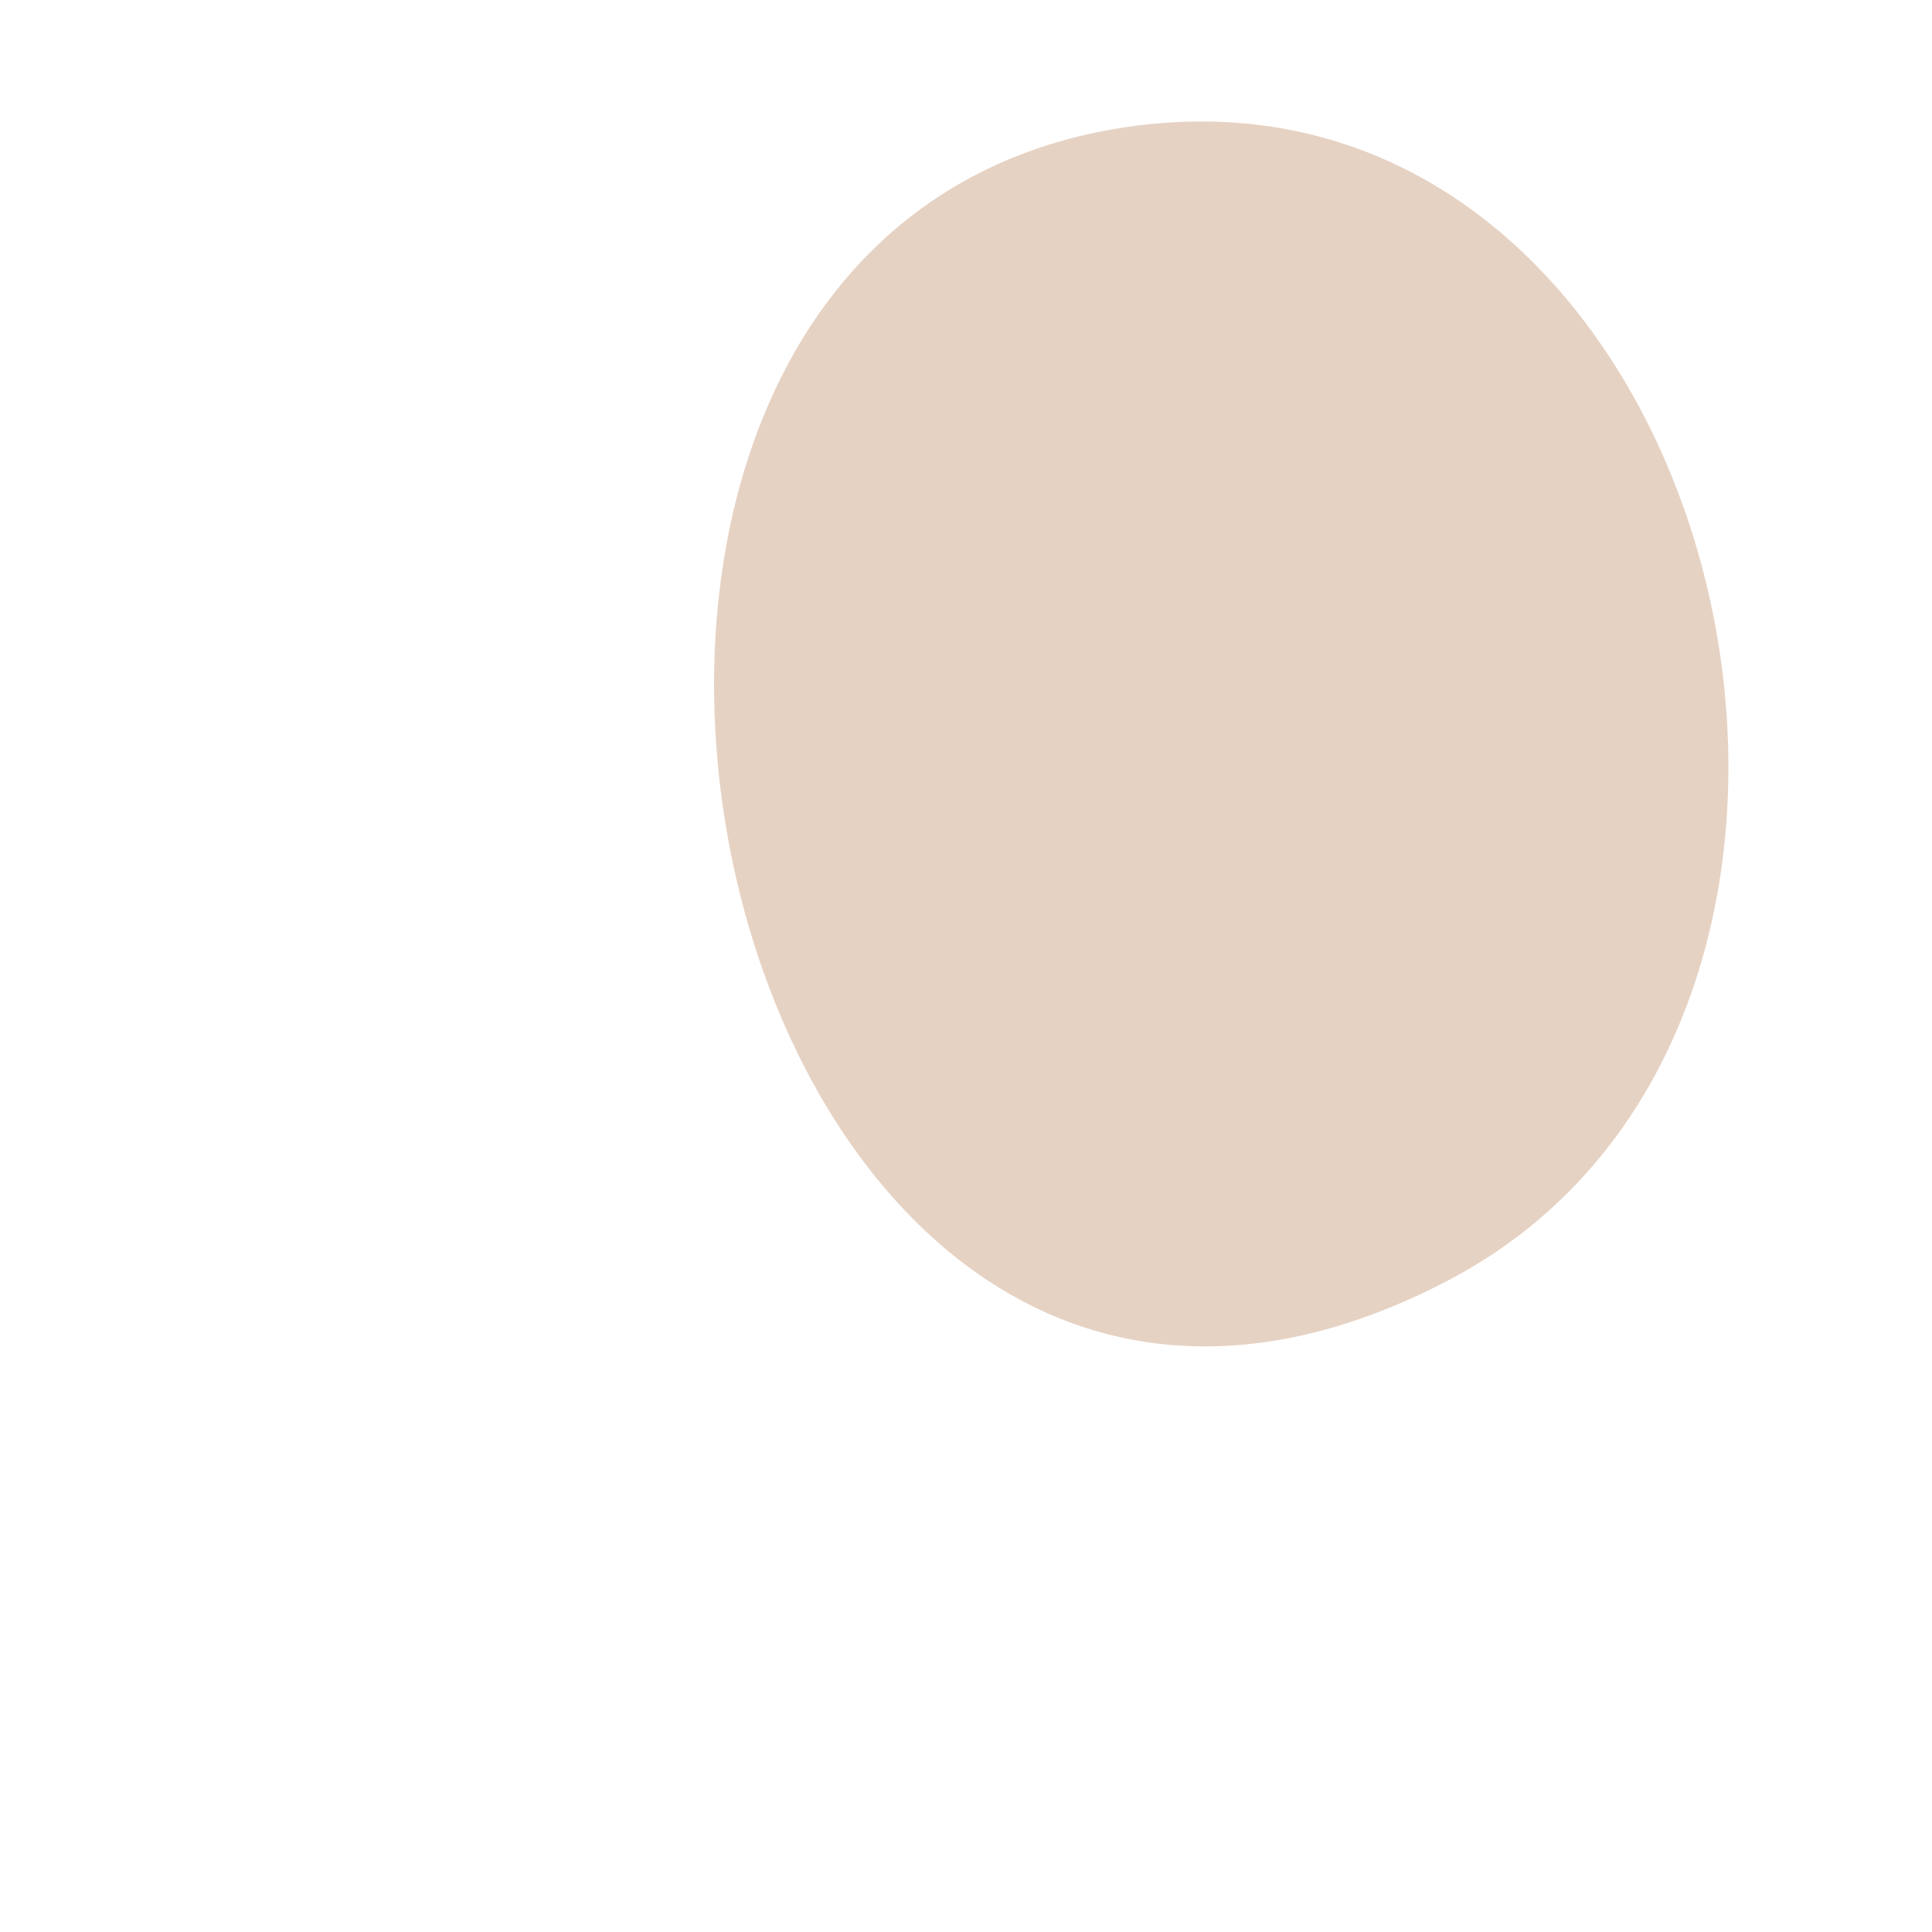
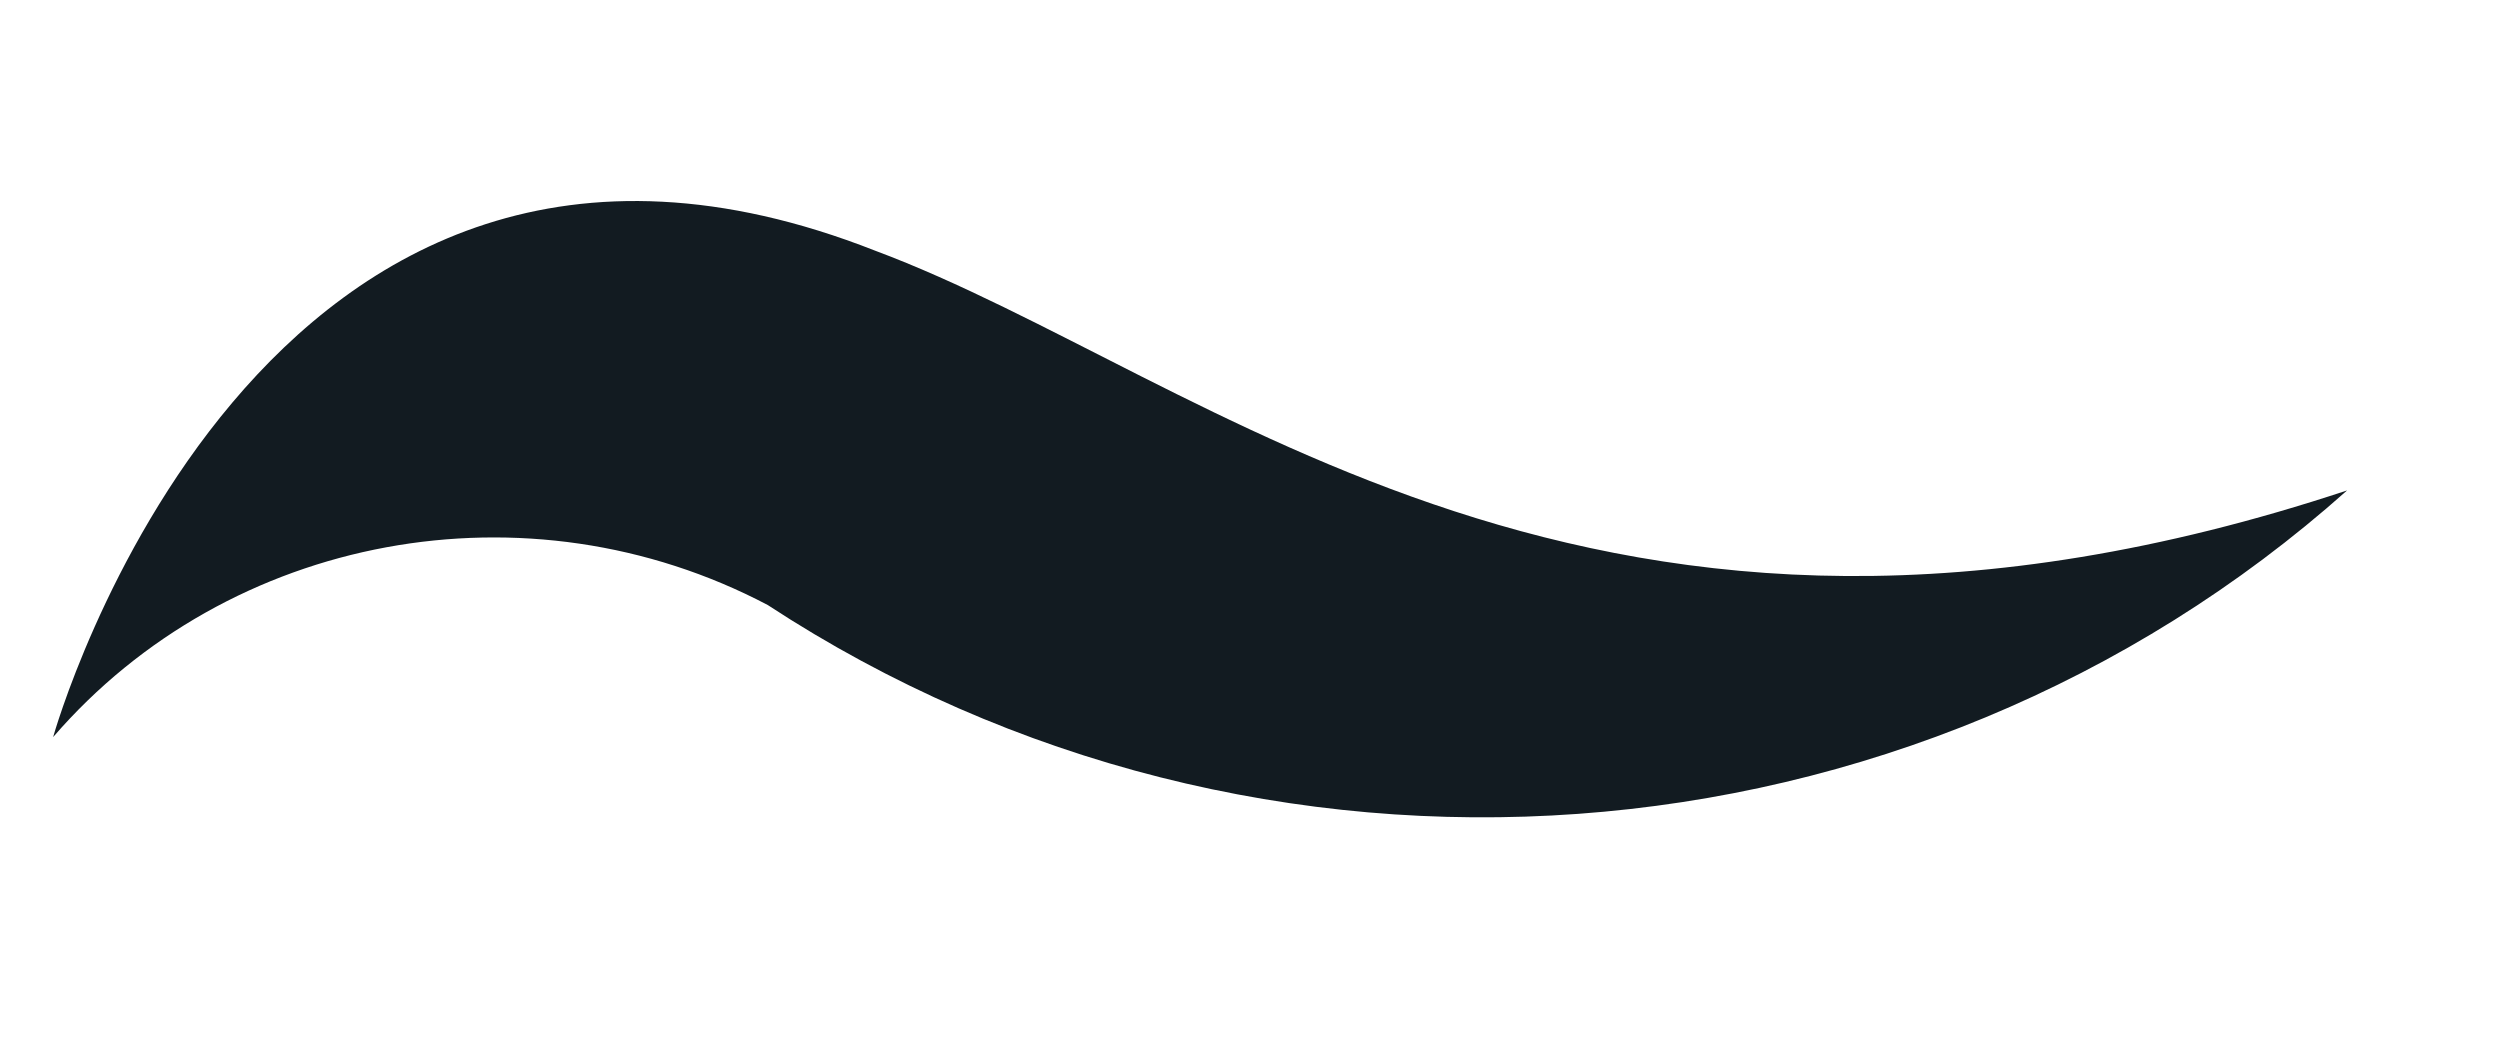
- <svg xmlns="http://www.w3.org/2000/svg" version="1.1" width="3px" height="3px">
-   <g transform="matrix(1 0 0 1 -1135 -726 )">
-     <path d="M 2.251 1.987  C 3.047 1.567  2.671 0.036  1.726 0.201  C 0.63 0.396  1.111 2.587  2.251 1.987  Z " fill-rule="nonzero" fill="#e6d2c3" stroke="none" transform="matrix(1 0 0 1 1135 726 )" />
+ <svg xmlns="http://www.w3.org/2000/svg" version="1.1" width="12px" height="5px">
+   <g transform="matrix(1 0 0 1 -729 -724 )">
+     <path d="M 11.266 2.354  C 7.647 3.554  5.812 1.804  4.2 1.203  C 1.233 0.036  0.255 3.538  0.255 3.538  C 1.099 2.561  2.532 2.297  3.685 2.904  C 6.039 4.446  9.174 4.219  11.266 2.354  Z " fill-rule="nonzero" fill="#121b21" stroke="none" transform="matrix(1 0 0 1 729 724 )" />
  </g>
</svg>
